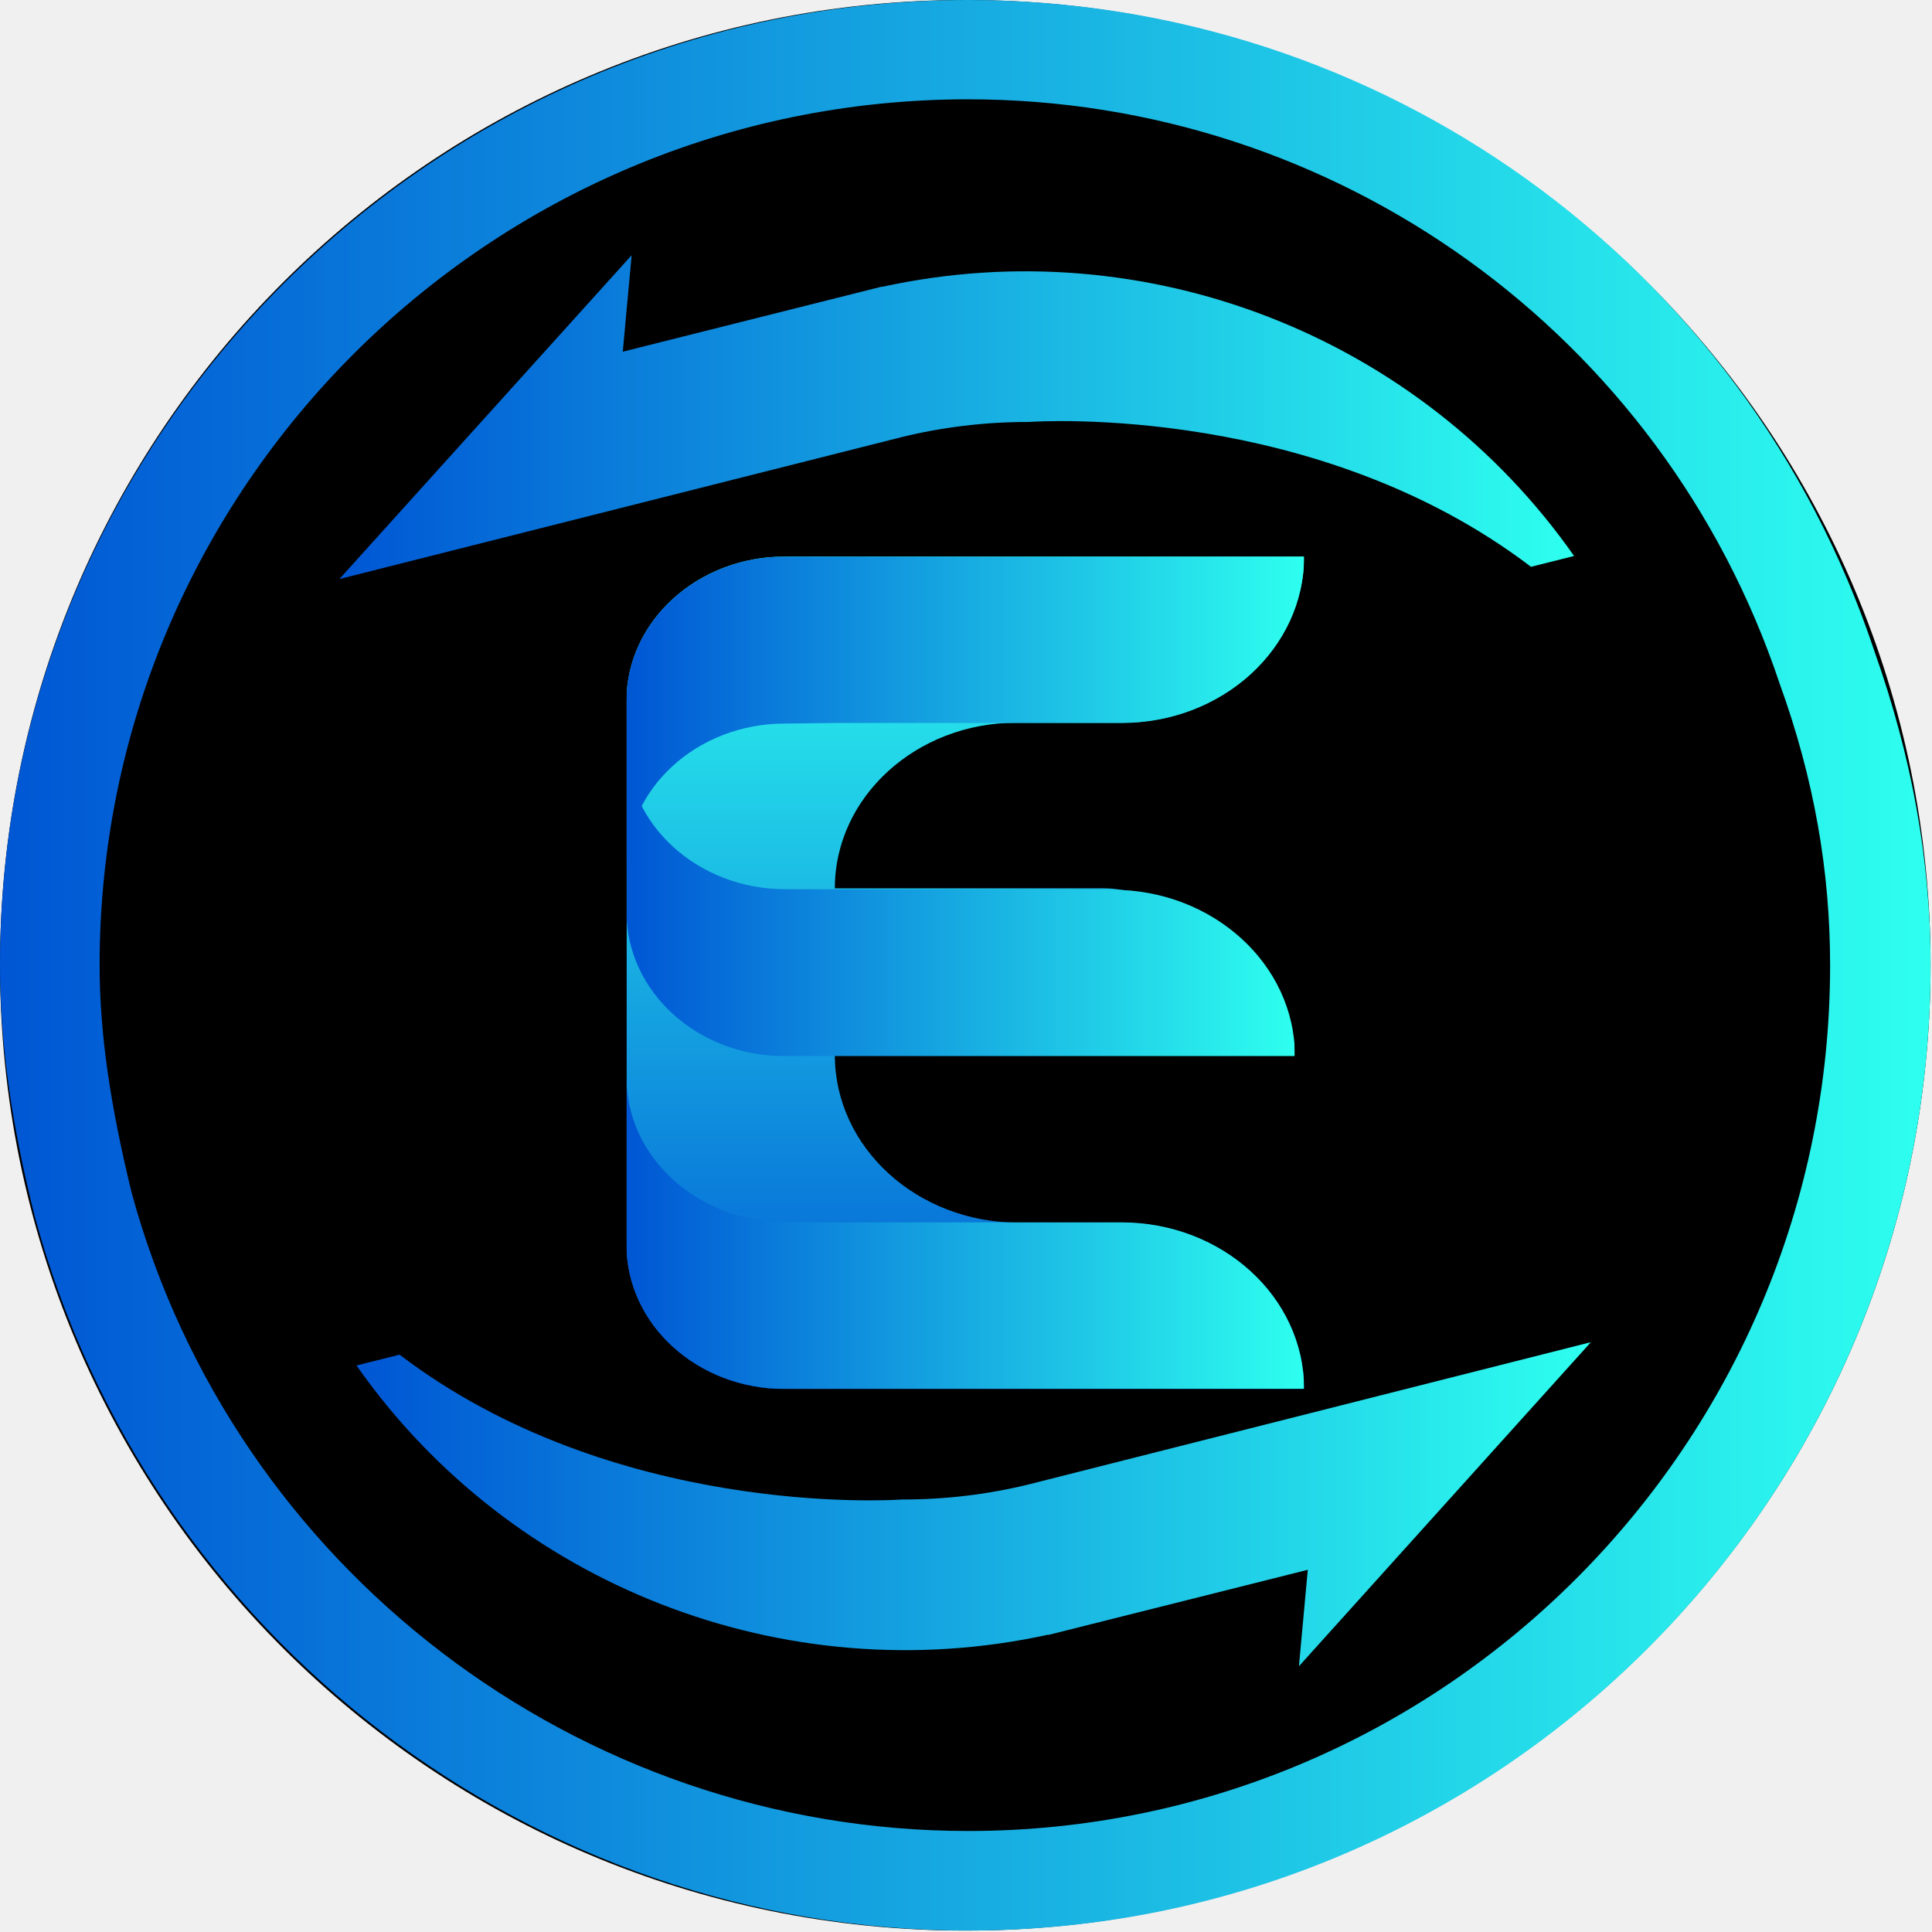
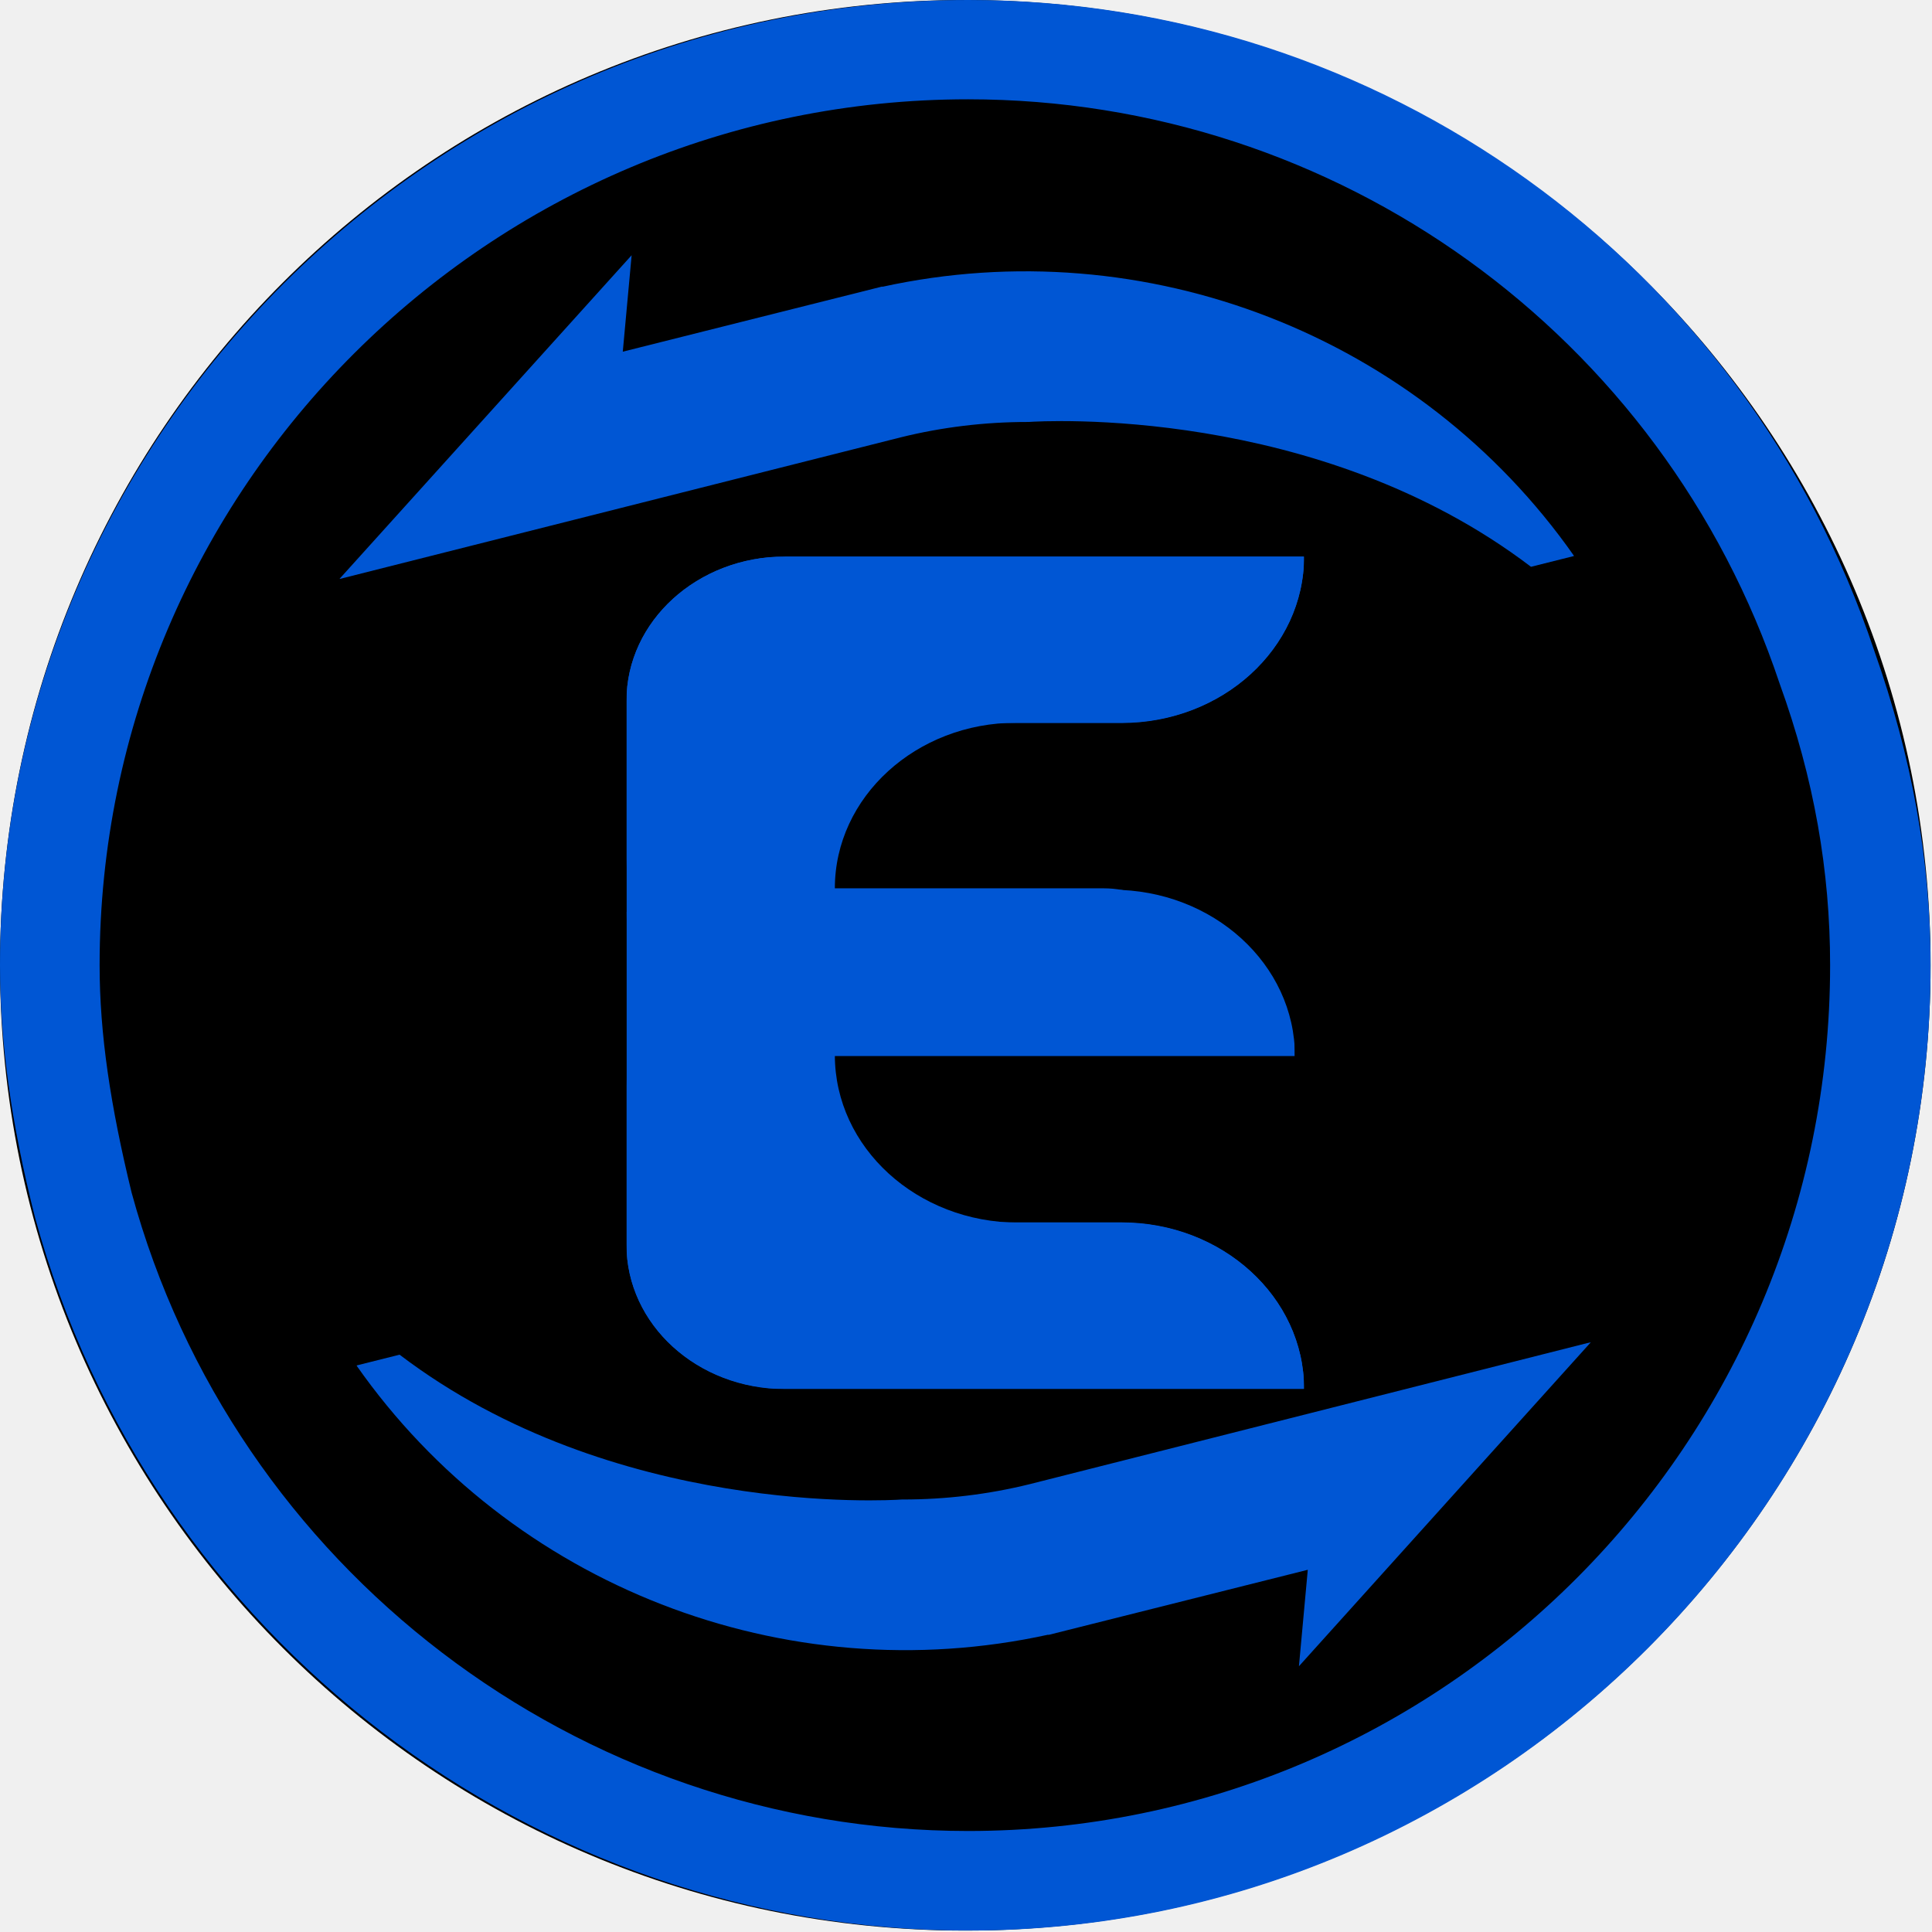
<svg xmlns="http://www.w3.org/2000/svg" width="679" height="679" viewBox="0 0 679 679" fill="none">
-   <circle cx="339.25" cy="339.25" r="339.25" fill="black" />
-   <mask id="mask0_569_1280" style="mask-type:luminance" maskUnits="userSpaceOnUse" x="0" y="0" width="679" height="679">
-     <path d="M46.243 419.1C38.82 388.6 35.008 363.4 35.008 339.2C35.008 171.6 171.832 34.9 340.253 34.9C469.754 34.9 584.409 117.5 625.436 240.2C637.573 273.7 643.191 306.2 643.191 339.2C643.191 507.3 507.37 643.5 340.253 643.5C203.229 643.5 82.154 551.1 46.243 419.1ZM0 339.2C0 366.1 3.812 394.4 12.338 428C52.563 575.6 187.48 678.5 340.353 678.5C526.73 678.5 678.5 526.5 678.5 339.2C678.5 302.1 671.879 265.9 658.739 228.8C613.098 91.9 485.001 0 340.353 0C152.673 0 0 152.4 0 339.2Z" fill="white" />
-   </mask>
-   <g mask="url(#mask0_569_1280)">
-     <path d="M678.5 0H0V678.5H678.5V0Z" fill="url(#paint0_linear_569_1280)" />
-   </g>
-   <mask id="mask1_569_1280" style="mask-type:luminance" maskUnits="userSpaceOnUse" x="119" y="89" width="435" height="115">
-     <path d="M119.27 203.5L316.58 153.7C331.125 150.1 346.172 148.3 361.118 148.3H361.519C365.833 148 463.034 142.1 538.066 199.2L553.213 195.4C498.945 118 402.747 80.5 310.06 100.8V100.7L218.878 123.6L221.987 89.7L119.27 203.5Z" fill="white" />
-   </mask>
-   <g mask="url(#mask1_569_1280)">
-     <path d="M553.213 80.4H119.27V203.5H553.213V80.4Z" fill="url(#paint1_linear_569_1280)" />
-   </g>
-   <mask id="mask2_569_1280" style="mask-type:luminance" maskUnits="userSpaceOnUse" x="125" y="471" width="435" height="115">
-     <path d="M361.918 521.6C347.373 525.2 332.326 527 317.38 527H316.978C312.665 527.3 215.464 533.2 140.432 476.1L125.285 479.9C179.553 557.3 275.751 594.8 368.438 574.5V574.6L459.62 551.7L456.51 585.6L559.128 471.7L361.918 521.6Z" fill="white" />
-   </mask>
-   <g mask="url(#mask2_569_1280)">
-     <path d="M559.228 471.8H125.285V594.9H559.228V471.8Z" fill="url(#paint2_linear_569_1280)" />
-   </g>
-   <mask id="mask3_569_1280" style="mask-type:luminance" maskUnits="userSpaceOnUse" x="220" y="195" width="239" height="294">
-     <path d="M275.854 195.6C245.159 195.6 220.182 218.3 220.182 246.3V437.5C220.182 465.5 245.059 488.2 275.854 488.2H458.319C458.319 455.9 429.53 429.7 394.12 429.7H358.008C322.298 429.7 293.408 403.3 293.408 370.8H387.901C405.656 370.8 420 357.7 420 341.5C420 325.3 405.656 312.2 387.901 312.2H293.408C293.408 280.1 321.997 254 357.206 254H394.12C429.63 254 458.319 227.8 458.319 195.5H275.854V195.6Z" fill="white" />
-   </mask>
-   <g mask="url(#mask3_569_1280)">
-     <path d="M458.319 195.6H220.182V488.2H458.319V195.6Z" fill="url(#paint3_linear_569_1280)" />
-   </g>
-   <mask id="mask4_569_1280" style="mask-type:luminance" maskUnits="userSpaceOnUse" x="220" y="195" width="239" height="110">
-     <path d="M275.854 195.6C245.159 195.6 220.182 218.3 220.182 246.3V305C220.182 277 245.059 254.3 275.854 254.3L293.408 254.1H394.12C429.63 254.1 458.319 227.9 458.319 195.6H275.854V195.6Z" fill="white" />
-   </mask>
-   <g mask="url(#mask4_569_1280)">
-     <path d="M458.319 195.6H220.182V305H458.319V195.6Z" fill="url(#paint4_linear_569_1280)" />
-   </g>
-   <mask id="mask5_569_1280" style="mask-type:luminance" maskUnits="userSpaceOnUse" x="220" y="378" width="239" height="111">
-     <path d="M220.182 437.4C220.182 465.4 245.059 488.1 275.854 488.1H458.319C458.319 455.8 429.53 429.6 394.12 429.6H293.408L275.854 429.4C245.159 429.4 220.182 406.7 220.182 378.7V437.4Z" fill="white" />
-   </mask>
-   <g mask="url(#mask5_569_1280)">
-     <path d="M458.319 378.8H220.182V488.2H458.319V378.8Z" fill="url(#paint5_linear_569_1280)" />
-   </g>
-   <mask id="mask6_569_1280" style="mask-type:luminance" maskUnits="userSpaceOnUse" x="220" y="261" width="236" height="111">
-     <path d="M220.182 320.5C220.182 348.5 245.059 371.2 275.854 371.2H455.109C455.109 338.9 426.32 312.7 390.91 312.7H392.214L275.954 312.5C245.259 312.5 220.282 289.8 220.282 261.8V320.5H220.182Z" fill="white" />
-   </mask>
-   <g mask="url(#mask6_569_1280)">
-     <path d="M455.008 261.8H220.182V371.2H455.008V261.8Z" fill="url(#paint6_linear_569_1280)" />
+   <g clip-path="url(#clip0_1320_84)">
+     <path d="M339.25 678.5C526.613 678.5 678.5 526.613 678.5 339.25C678.5 151.887 526.613 0 339.25 0C151.887 0 0 151.887 0 339.25C0 526.613 151.887 678.5 339.25 678.5Z" fill="black" />
+     <mask id="mask0_1320_84" style="mask-type:luminance" maskUnits="userSpaceOnUse" x="0" y="0" width="679" height="679">
+       <path d="M46.243 419.1C38.82 388.6 35.008 363.4 35.008 339.2C35.008 171.6 171.832 34.9 340.253 34.9C469.754 34.9 584.409 117.5 625.436 240.2C637.573 273.7 643.191 306.2 643.191 339.2C643.191 507.3 507.37 643.5 340.253 643.5C203.229 643.5 82.154 551.1 46.243 419.1ZM0 339.2C0 366.1 3.812 394.4 12.338 428C52.563 575.6 187.48 678.5 340.353 678.5C526.73 678.5 678.5 526.5 678.5 339.2C678.5 302.1 671.879 265.9 658.739 228.8C613.098 91.9 485.001 0 340.353 0C152.673 0 0 152.4 0 339.2Z" fill="white" />
+     </mask>
+     <g mask="url(#mask0_1320_84)">
+       <path d="M678.5 0H0V678.5H678.5V0Z" fill="url(#paint0_linear_1320_84)" />
+     </g>
+     <mask id="mask1_1320_84" style="mask-type:luminance" maskUnits="userSpaceOnUse" x="119" y="89" width="435" height="115">
+       <path d="M119.27 203.5L316.58 153.7C331.125 150.1 346.172 148.3 361.118 148.3H361.519C365.833 148 463.034 142.1 538.066 199.2L553.213 195.4C498.945 118 402.747 80.5 310.06 100.8V100.7L218.878 123.6L221.987 89.7L119.27 203.5Z" fill="white" />
+     </mask>
+     <g mask="url(#mask1_1320_84)">
+       <path d="M553.213 80.4H119.27V203.5H553.213V80.4Z" fill="url(#paint1_linear_1320_84)" />
+     </g>
+     <mask id="mask2_1320_84" style="mask-type:luminance" maskUnits="userSpaceOnUse" x="125" y="471" width="435" height="115">
+       <path d="M361.918 521.6C347.373 525.2 332.326 527 317.38 527H316.978C312.665 527.3 215.464 533.2 140.432 476.1L125.285 479.9C179.553 557.3 275.751 594.8 368.438 574.5V574.6L459.62 551.7L456.51 585.6L559.128 471.7L361.918 521.6Z" fill="white" />
+     </mask>
+     <g mask="url(#mask2_1320_84)">
+       <path d="M559.228 471.8H125.285V594.9H559.228V471.8Z" fill="url(#paint2_linear_1320_84)" />
+     </g>
+     <mask id="mask3_1320_84" style="mask-type:luminance" maskUnits="userSpaceOnUse" x="220" y="195" width="239" height="294">
+       <path d="M275.854 195.6C245.159 195.6 220.182 218.3 220.182 246.3V437.5C220.182 465.5 245.059 488.2 275.854 488.2H458.319C458.319 455.9 429.53 429.7 394.12 429.7H358.008C322.298 429.7 293.408 403.3 293.408 370.8H387.901C405.656 370.8 420 357.7 420 341.5C420 325.3 405.656 312.2 387.901 312.2H293.408C293.408 280.1 321.997 254 357.206 254H394.12C429.63 254 458.319 227.8 458.319 195.5H275.854V195.6Z" fill="white" />
+     </mask>
+     <g mask="url(#mask3_1320_84)">
+       <path d="M458.319 195.6H220.182V488.2H458.319V195.6Z" fill="url(#paint3_linear_1320_84)" />
+     </g>
+     <mask id="mask4_1320_84" style="mask-type:luminance" maskUnits="userSpaceOnUse" x="220" y="195" width="239" height="110">
+       <path d="M275.854 195.6C245.159 195.6 220.182 218.3 220.182 246.3V305C220.182 277 245.059 254.3 275.854 254.3L293.408 254.1H394.12C429.63 254.1 458.319 227.9 458.319 195.6H275.854Z" fill="white" />
+     </mask>
+     <g mask="url(#mask4_1320_84)">
+       <path d="M458.319 195.6H220.182V305H458.319V195.6Z" fill="url(#paint4_linear_1320_84)" />
+     </g>
+     <mask id="mask5_1320_84" style="mask-type:luminance" maskUnits="userSpaceOnUse" x="220" y="378" width="239" height="111">
+       <path d="M220.182 437.4C220.182 465.4 245.059 488.1 275.854 488.1H458.319C458.319 455.8 429.53 429.6 394.12 429.6H293.408L275.854 429.4C245.159 429.4 220.182 406.7 220.182 378.7V437.4Z" fill="white" />
+     </mask>
+     <g mask="url(#mask5_1320_84)">
+       <path d="M458.319 378.8H220.182V488.2H458.319V378.8Z" fill="url(#paint5_linear_1320_84)" />
+     </g>
+     <mask id="mask6_1320_84" style="mask-type:luminance" maskUnits="userSpaceOnUse" x="220" y="261" width="236" height="111">
+       <path d="M220.182 320.5C220.182 348.5 245.059 371.2 275.854 371.2H455.109C455.109 338.9 426.32 312.7 390.91 312.7H392.214L275.954 312.5C245.259 312.5 220.282 289.8 220.282 261.8V320.5H220.182Z" fill="white" />
+     </mask>
+     <g mask="url(#mask6_1320_84)">
+       <path d="M455.008 261.8H220.182V371.2H455.008V261.8Z" fill="url(#paint6_linear_1320_84)" />
+     </g>
  </g>
  <defs>
-     <linearGradient id="paint0_linear_569_1280" x1="0.015" y1="339.31" x2="678.5" y2="339.31" gradientUnits="userSpaceOnUse">
+     <linearGradient id="paint0_linear_1320_84" x1="0.015" y1="339.31" x2="678.5" y2="339.31" gradientUnits="userSpaceOnUse">
      <stop stop-color="#0056D4" />
-       <stop offset="1" stop-color="#2EFFEF" />
    </linearGradient>
-     <linearGradient id="paint1_linear_569_1280" x1="119.314" y1="142.029" x2="553.232" y2="142.029" gradientUnits="userSpaceOnUse">
+     <linearGradient id="paint1_linear_1320_84" x1="119.314" y1="142.029" x2="553.232" y2="142.029" gradientUnits="userSpaceOnUse">
      <stop stop-color="#0056D4" />
-       <stop offset="1" stop-color="#2EFFEF" />
    </linearGradient>
-     <linearGradient id="paint2_linear_569_1280" x1="125.28" y1="533.35" x2="559.198" y2="533.35" gradientUnits="userSpaceOnUse">
+     <linearGradient id="paint2_linear_1320_84" x1="125.28" y1="533.35" x2="559.198" y2="533.35" gradientUnits="userSpaceOnUse">
      <stop stop-color="#0056D4" />
-       <stop offset="1" stop-color="#2EFFEF" />
    </linearGradient>
-     <linearGradient id="paint3_linear_569_1280" x1="339.246" y1="488.136" x2="339.246" y2="195.581" gradientUnits="userSpaceOnUse">
+     <linearGradient id="paint3_linear_1320_84" x1="339.246" y1="488.136" x2="339.246" y2="195.581" gradientUnits="userSpaceOnUse">
      <stop stop-color="#0056D4" />
-       <stop offset="1" stop-color="#2EFFEF" />
    </linearGradient>
-     <linearGradient id="paint4_linear_569_1280" x1="220.187" y1="250.266" x2="458.328" y2="250.266" gradientUnits="userSpaceOnUse">
+     <linearGradient id="paint4_linear_1320_84" x1="220.187" y1="250.266" x2="458.328" y2="250.266" gradientUnits="userSpaceOnUse">
      <stop stop-color="#0056D4" />
-       <stop offset="1" stop-color="#2EFFEF" />
    </linearGradient>
-     <linearGradient id="paint5_linear_569_1280" x1="220.187" y1="433.422" x2="458.328" y2="433.422" gradientUnits="userSpaceOnUse">
+     <linearGradient id="paint5_linear_1320_84" x1="220.187" y1="433.422" x2="458.328" y2="433.422" gradientUnits="userSpaceOnUse">
      <stop stop-color="#0056D4" />
-       <stop offset="1" stop-color="#2EFFEF" />
    </linearGradient>
-     <linearGradient id="paint6_linear_569_1280" x1="220.187" y1="316.513" x2="455.047" y2="316.513" gradientUnits="userSpaceOnUse">
+     <linearGradient id="paint6_linear_1320_84" x1="220.187" y1="316.513" x2="455.047" y2="316.513" gradientUnits="userSpaceOnUse">
      <stop stop-color="#0056D4" />
-       <stop offset="1" stop-color="#2EFFEF" />
    </linearGradient>
+     <clipPath id="clip0_1320_84">
+       <rect width="679" height="679" fill="white" />
+     </clipPath>
  </defs>
</svg>
